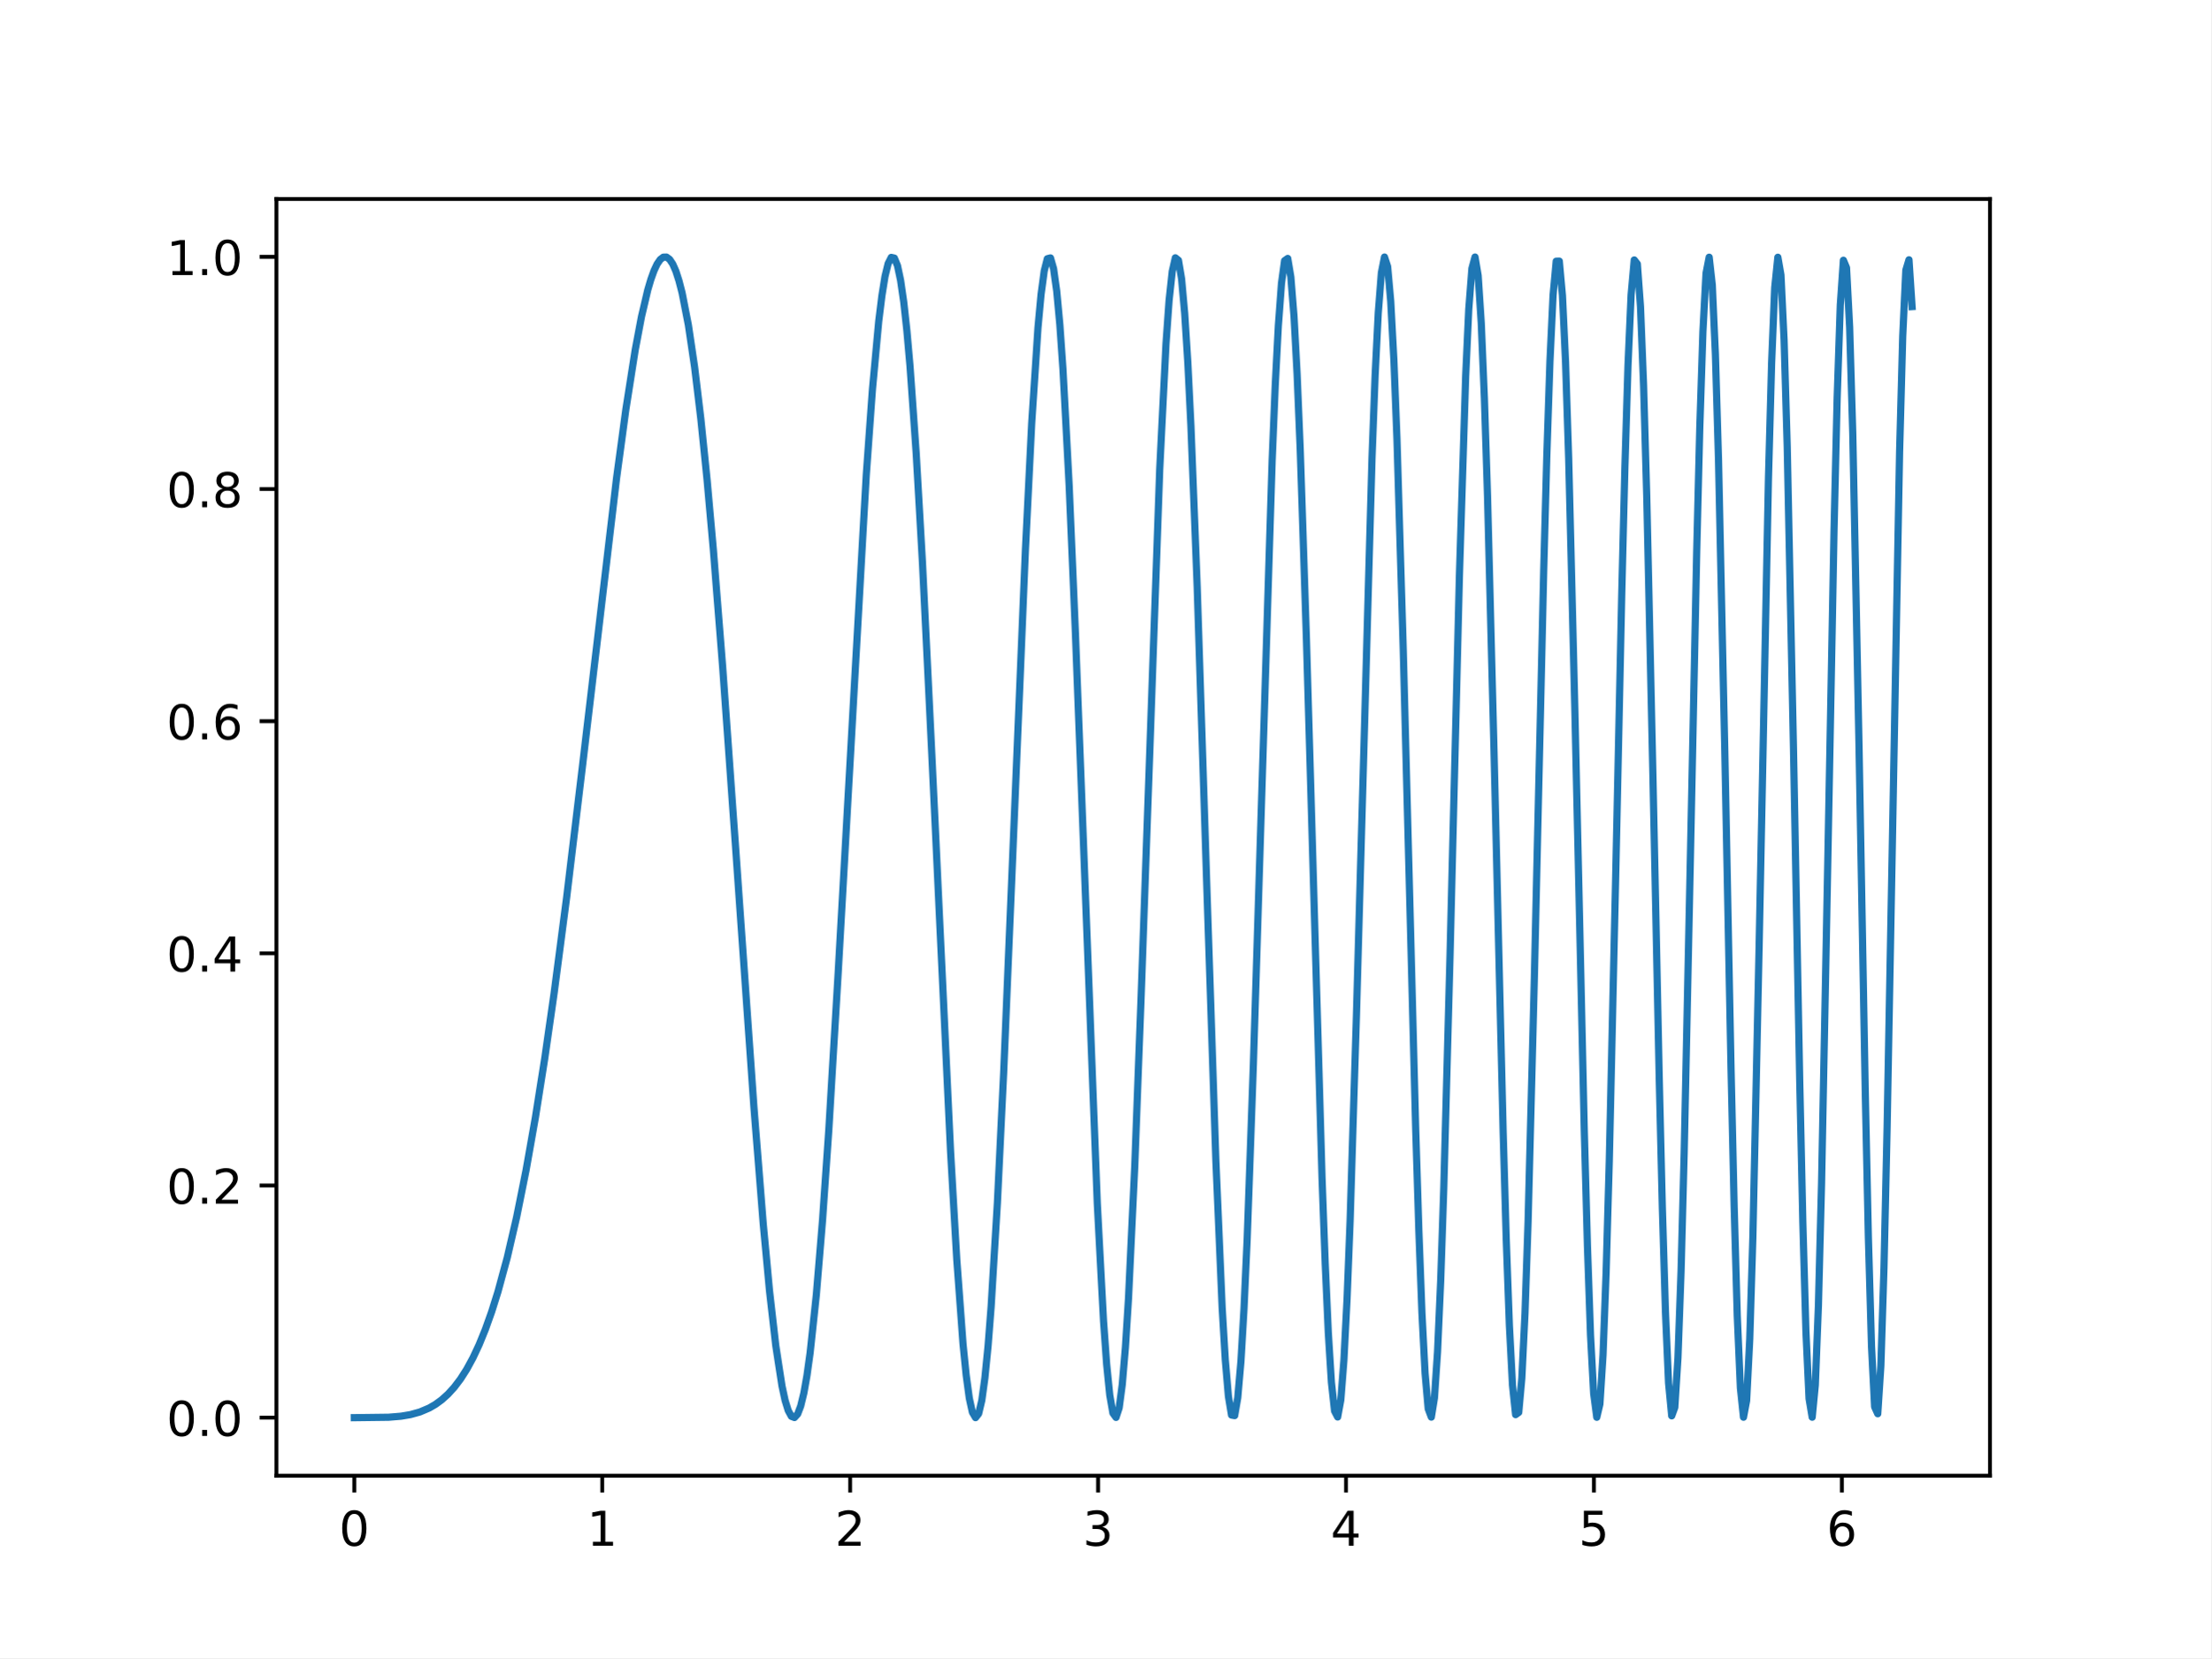
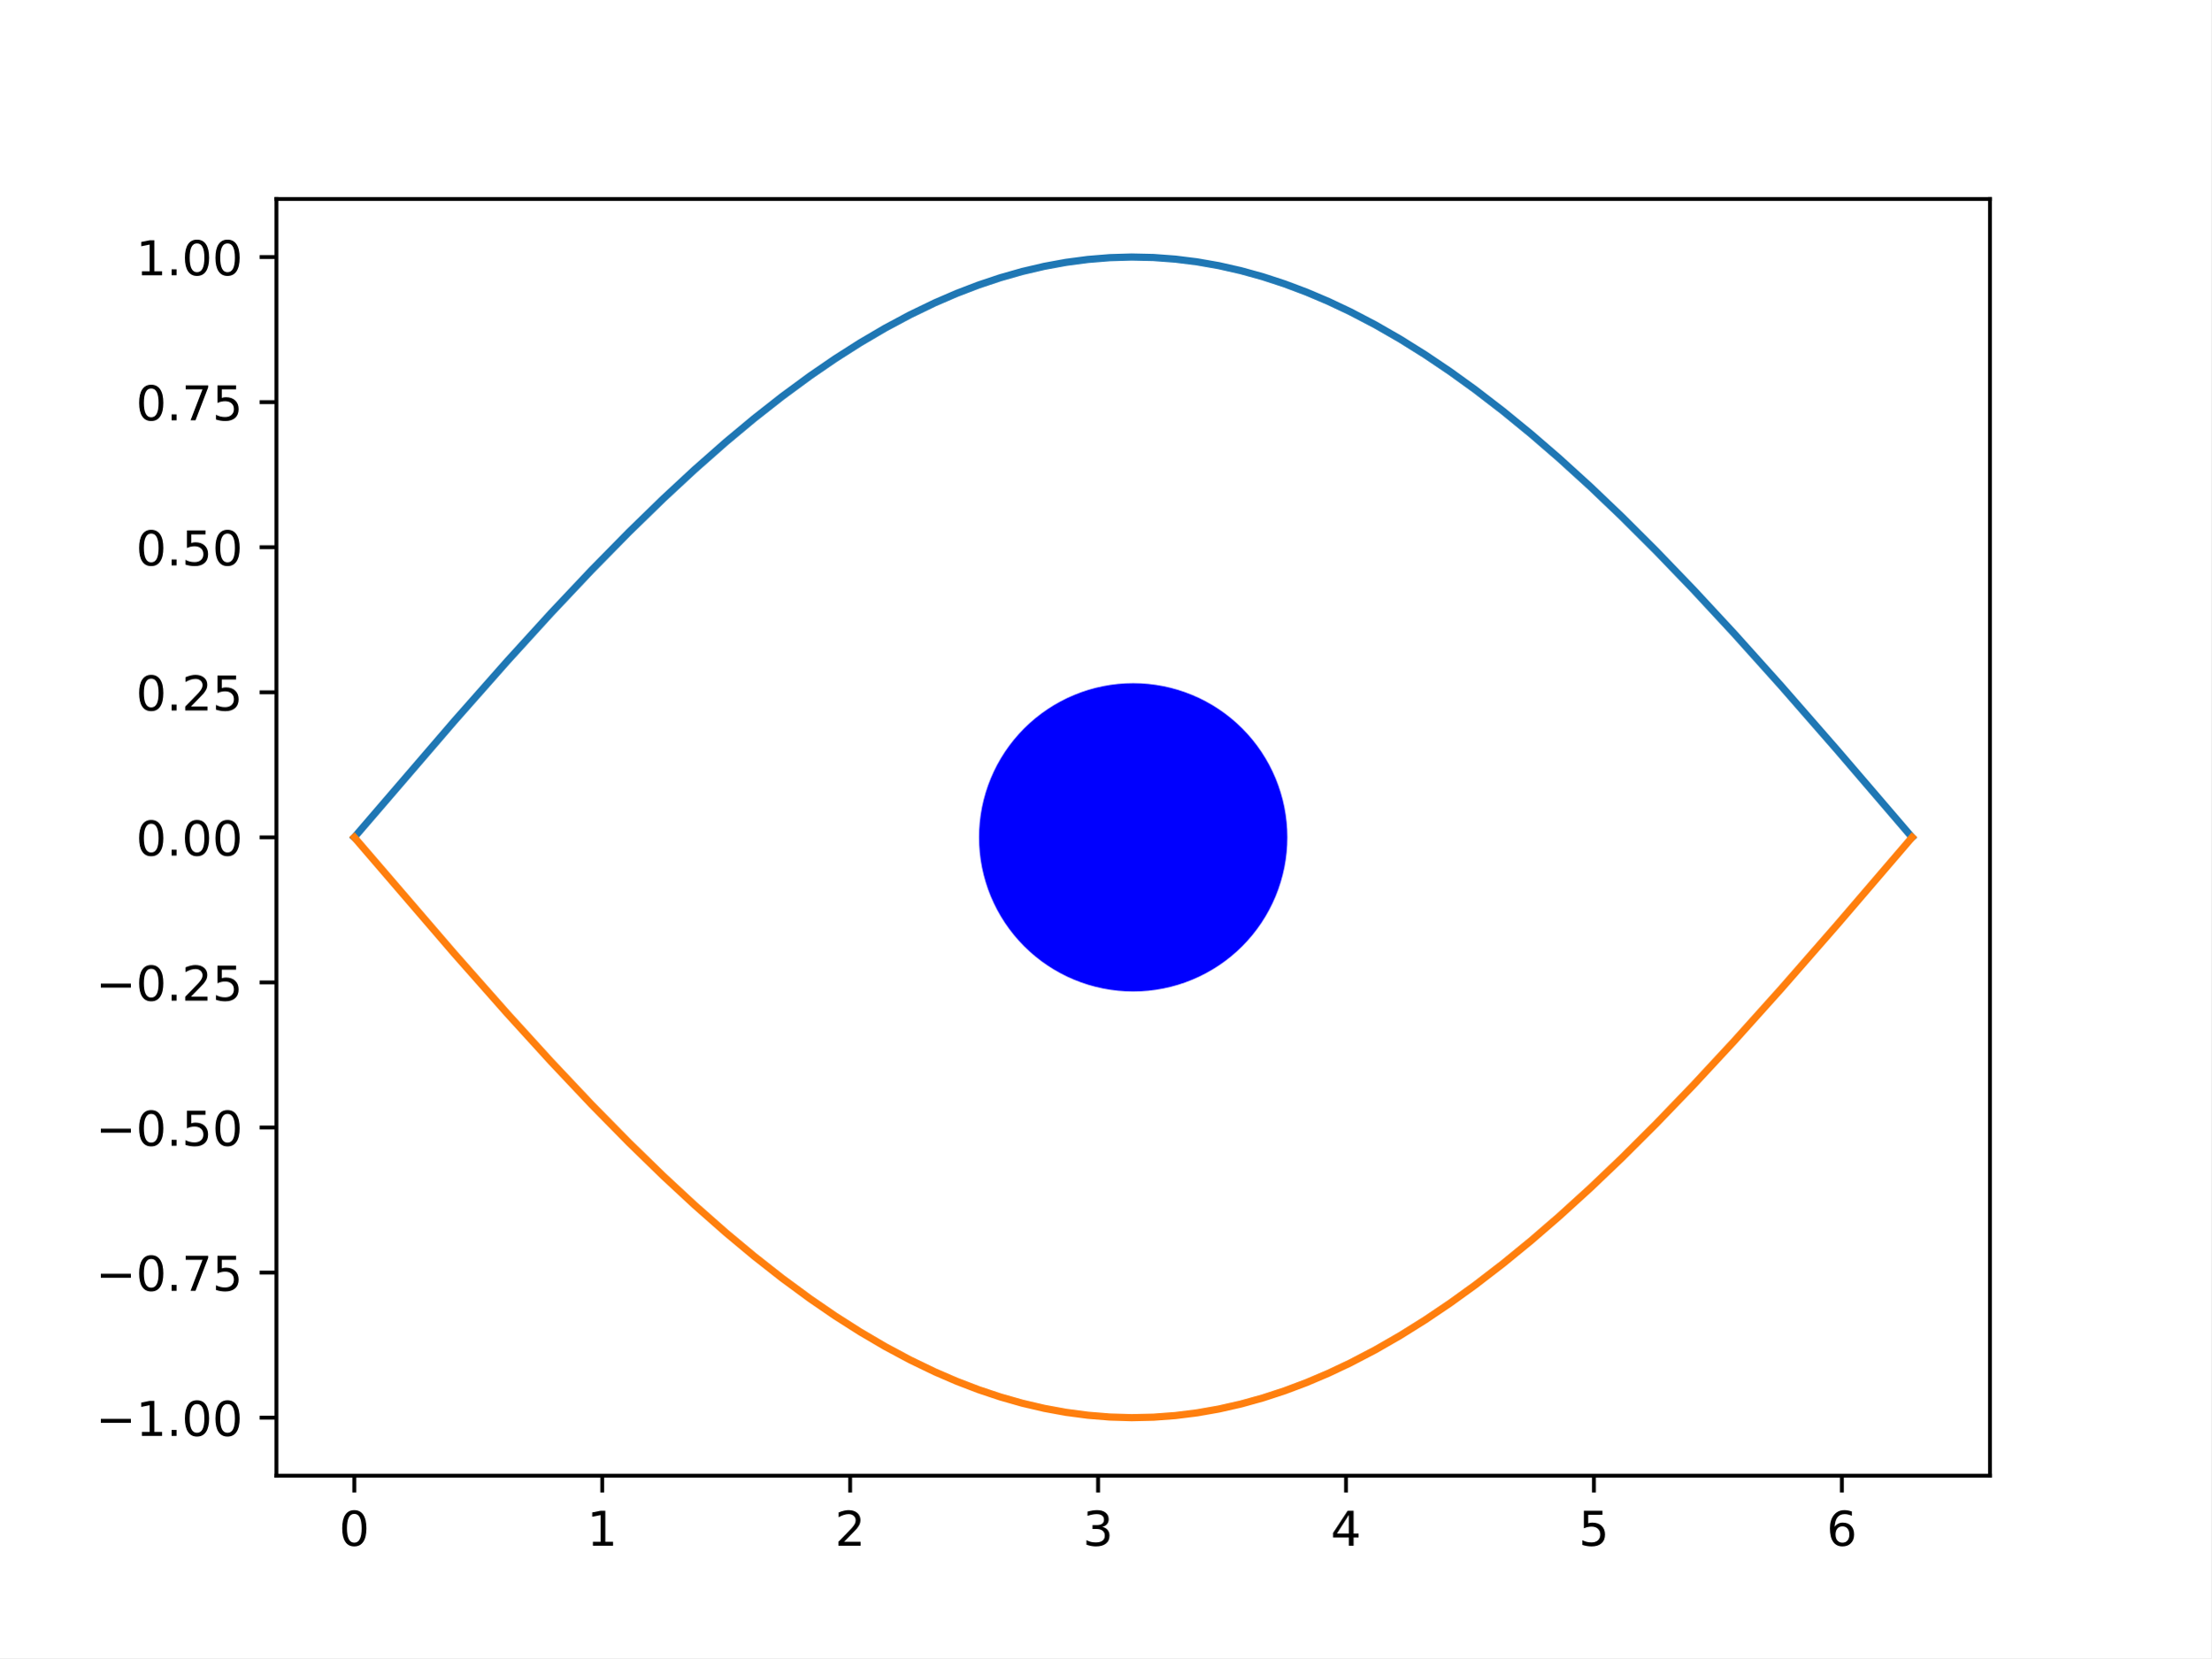
<svg xmlns="http://www.w3.org/2000/svg" xmlns:xlink="http://www.w3.org/1999/xlink" height="345.6pt" version="1.1" viewBox="0 0 460.8 345.6" width="460.8pt">
  <defs>
    <style type="text/css">*{stroke-linecap:butt;stroke-linejoin:round;}</style>
  </defs>
  <g id="figure_1">
    <g id="patch_1">
      <path d="M 0 345.6  L 460.8 345.6  L 460.8 0  L 0 0  z " style="fill:#ffffff;" />
    </g>
    <g id="axes_1">
      <g id="patch_2">
        <path d="M 57.6 307.584  L 414.72 307.584  L 414.72 41.472  L 57.6 41.472  z " style="fill:#ffffff;" />
      </g>
+       <g id="PathCollection_1">
+         <defs>
+           <path d="M 0 31.623  C 8.386 31.623 16.431 28.291 22.361 22.361  C 28.291 16.431 31.623 8.386 31.623 0  C 31.623 -8.386 28.291 -16.431 22.361 -22.361  C 16.431 -28.291 8.386 -31.623 0 -31.623  C -8.386 -31.623 -16.431 -28.291 -22.361 -22.361  C -28.291 -16.431 -31.623 -8.386 -31.623 0  C -31.623 8.386 -28.291 16.431 -22.361 22.361  C -16.431 28.291 -8.386 31.623 0 31.623  z " id="m02e265cc5b" style="stroke:#0000ff;" />
+         </defs>
+         <g clip-path="url(#pe7863019c5)">
+           <use style="fill:#0000ff;stroke:#0000ff;" x="236.16" xlink:href="#m02e265cc5b" y="174.528" />
+         </g>
+       </g>
      <g id="matplotlib.axis_1">
        <g id="xtick_1">
          <g id="line2d_1">
            <defs>
-               <path d="M 0 0  L 0 3.5  " id="m1444a54473" style="stroke:#000000;stroke-width:0.8;" />
+               <path d="M 0 0  L 0 3.5  " id="mbd1bfc7702" style="stroke:#000000;stroke-width:0.8;" />
            </defs>
            <g>
-               <use style="stroke:#000000;stroke-width:0.8;" x="73.833" xlink:href="#m1444a54473" y="307.584" />
+               <use style="stroke:#000000;stroke-width:0.8;" x="73.833" xlink:href="#mbd1bfc7702" y="307.584" />
            </g>
          </g>
          <g id="text_1">
            <g transform="translate(70.65148 322.1824)scale(0.1 -0.1)">
              <defs>
                <path d="M 31.781 66.406  Q 24.172 66.406 20.328 58.906  Q 16.5 51.422 16.5 36.375  Q 16.5 21.391 20.328 13.891  Q 24.172 6.391 31.781 6.391  Q 39.453 6.391 43.281 13.891  Q 47.125 21.391 47.125 36.375  Q 47.125 51.422 43.281 58.906  Q 39.453 66.406 31.781 66.406  z M 31.781 74.219  Q 44.047 74.219 50.516 64.516  Q 56.984 54.828 56.984 36.375  Q 56.984 17.969 50.516 8.266  Q 44.047 -1.422 31.781 -1.422  Q 19.531 -1.422 13.062 8.266  Q 6.594 17.969 6.594 36.375  Q 6.594 54.828 13.062 64.516  Q 19.531 74.219 31.781 74.219  z " id="DejaVuSans-48" />
              </defs>
              <use xlink:href="#DejaVuSans-48" />
            </g>
          </g>
        </g>
        <g id="xtick_2">
          <g id="line2d_2">
            <g>
-               <use style="stroke:#000000;stroke-width:0.8;" x="125.503" xlink:href="#m1444a54473" y="307.584" />
+               <use style="stroke:#000000;stroke-width:0.8;" x="125.503" xlink:href="#mbd1bfc7702" y="307.584" />
            </g>
          </g>
          <g id="text_2">
            <g transform="translate(122.3219 322.1824)scale(0.1 -0.1)">
              <defs>
                <path d="M 12.406 8.297  L 28.516 8.297  L 28.516 63.922  L 10.984 60.406  L 10.984 69.391  L 28.422 72.906  L 38.281 72.906  L 38.281 8.297  L 54.391 8.297  L 54.391 0  L 12.406 0  z " id="DejaVuSans-49" />
              </defs>
              <use xlink:href="#DejaVuSans-49" />
            </g>
          </g>
        </g>
        <g id="xtick_3">
          <g id="line2d_3">
            <g>
-               <use style="stroke:#000000;stroke-width:0.8;" x="177.173" xlink:href="#m1444a54473" y="307.584" />
+               <use style="stroke:#000000;stroke-width:0.8;" x="177.173" xlink:href="#mbd1bfc7702" y="307.584" />
            </g>
          </g>
          <g id="text_3">
            <g transform="translate(173.9922 322.1824)scale(0.1 -0.1)">
              <defs>
                <path d="M 19.188 8.297  L 53.609 8.297  L 53.609 0  L 7.328 0  L 7.328 8.297  Q 12.938 14.109 22.625 23.891  Q 32.328 33.688 34.812 36.531  Q 39.547 41.844 41.422 45.531  Q 43.312 49.219 43.312 52.781  Q 43.312 58.594 39.234 62.25  Q 35.156 65.922 28.609 65.922  Q 23.969 65.922 18.812 64.312  Q 13.672 62.703 7.812 59.422  L 7.812 69.391  Q 13.766 71.781 18.938 73  Q 24.125 74.219 28.422 74.219  Q 39.75 74.219 46.484 68.547  Q 53.219 62.891 53.219 53.422  Q 53.219 48.922 51.531 44.891  Q 49.859 40.875 45.406 35.406  Q 44.188 33.984 37.641 27.219  Q 31.109 20.453 19.188 8.297  z " id="DejaVuSans-50" />
              </defs>
              <use xlink:href="#DejaVuSans-50" />
            </g>
          </g>
        </g>
        <g id="xtick_4">
          <g id="line2d_4">
            <g>
-               <use style="stroke:#000000;stroke-width:0.8;" x="228.844" xlink:href="#m1444a54473" y="307.584" />
+               <use style="stroke:#000000;stroke-width:0.8;" x="228.844" xlink:href="#mbd1bfc7702" y="307.584" />
            </g>
          </g>
          <g id="text_4">
            <g transform="translate(225.6626 322.1824)scale(0.1 -0.1)">
              <defs>
                <path d="M 40.578 39.312  Q 47.656 37.797 51.625 33  Q 55.609 28.219 55.609 21.188  Q 55.609 10.406 48.188 4.484  Q 40.766 -1.422 27.094 -1.422  Q 22.516 -1.422 17.656 -0.516  Q 12.797 0.391 7.625 2.203  L 7.625 11.719  Q 11.719 9.328 16.594 8.109  Q 21.484 6.891 26.812 6.891  Q 36.078 6.891 40.938 10.547  Q 45.797 14.203 45.797 21.188  Q 45.797 27.641 41.281 31.266  Q 36.766 34.906 28.719 34.906  L 20.219 34.906  L 20.219 43.016  L 29.109 43.016  Q 36.375 43.016 40.234 45.922  Q 44.094 48.828 44.094 54.297  Q 44.094 59.906 40.109 62.906  Q 36.141 65.922 28.719 65.922  Q 24.656 65.922 20.016 65.031  Q 15.375 64.156 9.812 62.312  L 9.812 71.094  Q 15.438 72.656 20.344 73.438  Q 25.25 74.219 29.594 74.219  Q 40.828 74.219 47.359 69.109  Q 53.906 64.016 53.906 55.328  Q 53.906 49.266 50.438 45.094  Q 46.969 40.922 40.578 39.312  z " id="DejaVuSans-51" />
              </defs>
              <use xlink:href="#DejaVuSans-51" />
            </g>
          </g>
        </g>
        <g id="xtick_5">
          <g id="line2d_5">
            <g>
-               <use style="stroke:#000000;stroke-width:0.8;" x="280.514" xlink:href="#m1444a54473" y="307.584" />
+               <use style="stroke:#000000;stroke-width:0.8;" x="280.514" xlink:href="#mbd1bfc7702" y="307.584" />
            </g>
          </g>
          <g id="text_5">
            <g transform="translate(277.333 322.1824)scale(0.1 -0.1)">
              <defs>
                <path d="M 37.797 64.312  L 12.891 25.391  L 37.797 25.391  z M 35.203 72.906  L 47.609 72.906  L 47.609 25.391  L 58.016 25.391  L 58.016 17.188  L 47.609 17.188  L 47.609 0  L 37.797 0  L 37.797 17.188  L 4.891 17.188  L 4.891 26.703  z " id="DejaVuSans-52" />
              </defs>
              <use xlink:href="#DejaVuSans-52" />
            </g>
          </g>
        </g>
        <g id="xtick_6">
          <g id="line2d_6">
            <g>
-               <use style="stroke:#000000;stroke-width:0.8;" x="332.185" xlink:href="#m1444a54473" y="307.584" />
+               <use style="stroke:#000000;stroke-width:0.8;" x="332.185" xlink:href="#mbd1bfc7702" y="307.584" />
            </g>
          </g>
          <g id="text_6">
            <g transform="translate(329.0034 322.1824)scale(0.1 -0.1)">
              <defs>
                <path d="M 10.797 72.906  L 49.516 72.906  L 49.516 64.594  L 19.828 64.594  L 19.828 46.734  Q 21.969 47.469 24.109 47.828  Q 26.266 48.188 28.422 48.188  Q 40.625 48.188 47.75 41.5  Q 54.891 34.812 54.891 23.391  Q 54.891 11.625 47.562 5.094  Q 40.234 -1.422 26.906 -1.422  Q 22.312 -1.422 17.547 -0.641  Q 12.797 0.141 7.719 1.703  L 7.719 11.625  Q 12.109 9.234 16.797 8.062  Q 21.484 6.891 26.703 6.891  Q 35.156 6.891 40.078 11.328  Q 45.016 15.766 45.016 23.391  Q 45.016 31 40.078 35.438  Q 35.156 39.891 26.703 39.891  Q 22.75 39.891 18.812 39.016  Q 14.891 38.141 10.797 36.281  z " id="DejaVuSans-53" />
              </defs>
              <use xlink:href="#DejaVuSans-53" />
            </g>
          </g>
        </g>
        <g id="xtick_7">
          <g id="line2d_7">
            <g>
-               <use style="stroke:#000000;stroke-width:0.8;" x="383.855" xlink:href="#m1444a54473" y="307.584" />
+               <use style="stroke:#000000;stroke-width:0.8;" x="383.855" xlink:href="#mbd1bfc7702" y="307.584" />
            </g>
          </g>
          <g id="text_7">
            <g transform="translate(380.6737 322.1824)scale(0.1 -0.1)">
              <defs>
                <path d="M 33.016 40.375  Q 26.375 40.375 22.484 35.828  Q 18.609 31.297 18.609 23.391  Q 18.609 15.531 22.484 10.953  Q 26.375 6.391 33.016 6.391  Q 39.656 6.391 43.531 10.953  Q 47.406 15.531 47.406 23.391  Q 47.406 31.297 43.531 35.828  Q 39.656 40.375 33.016 40.375  z M 52.594 71.297  L 52.594 62.312  Q 48.875 64.062 45.094 64.984  Q 41.312 65.922 37.594 65.922  Q 27.828 65.922 22.672 59.328  Q 17.531 52.734 16.797 39.406  Q 19.672 43.656 24.016 45.922  Q 28.375 48.188 33.594 48.188  Q 44.578 48.188 50.953 41.516  Q 57.328 34.859 57.328 23.391  Q 57.328 12.156 50.688 5.359  Q 44.047 -1.422 33.016 -1.422  Q 20.359 -1.422 13.672 8.266  Q 6.984 17.969 6.984 36.375  Q 6.984 53.656 15.188 63.938  Q 23.391 74.219 37.203 74.219  Q 40.922 74.219 44.703 73.484  Q 48.484 72.75 52.594 71.297  z " id="DejaVuSans-54" />
              </defs>
              <use xlink:href="#DejaVuSans-54" />
            </g>
          </g>
        </g>
      </g>
      <g id="matplotlib.axis_2">
        <g id="ytick_1">
          <g id="line2d_8">
            <defs>
-               <path d="M 0 0  L -3.5 0  " id="m5bb36c2da5" style="stroke:#000000;stroke-width:0.8;" />
+               <path d="M 0 0  L -3.5 0  " id="m97f7f5f626" style="stroke:#000000;stroke-width:0.8;" />
            </defs>
            <g>
-               <use style="stroke:#000000;stroke-width:0.8;" x="57.6" xlink:href="#m5bb36c2da5" y="295.488" />
+               <use style="stroke:#000000;stroke-width:0.8;" x="57.6" xlink:href="#m97f7f5f626" y="295.489" />
            </g>
          </g>
          <g id="text_8">
-             <g transform="translate(34.69687 299.2872)scale(0.1 -0.1)">
-               <defs>
+             <g transform="translate(19.95469 299.2878)scale(0.1 -0.1)">
+               <defs>
+                 <path d="M 10.594 35.5  L 73.188 35.5  L 73.188 27.203  L 10.594 27.203  z " id="DejaVuSans-8722" />
                <path d="M 10.688 12.406  L 21 12.406  L 21 0  L 10.688 0  z " id="DejaVuSans-46" />
              </defs>
-               <use xlink:href="#DejaVuSans-48" />
-               <use x="63.623" xlink:href="#DejaVuSans-46" />
-               <use x="95.41" xlink:href="#DejaVuSans-48" />
+               <use xlink:href="#DejaVuSans-8722" />
+               <use x="83.789" xlink:href="#DejaVuSans-49" />
+               <use x="147.412" xlink:href="#DejaVuSans-46" />
+               <use x="179.199" xlink:href="#DejaVuSans-48" />
+               <use x="242.822" xlink:href="#DejaVuSans-48" />
            </g>
          </g>
        </g>
        <g id="ytick_2">
          <g id="line2d_9">
            <g>
-               <use style="stroke:#000000;stroke-width:0.8;" x="57.6" xlink:href="#m5bb36c2da5" y="247.096" />
+               <use style="stroke:#000000;stroke-width:0.8;" x="57.6" xlink:href="#m97f7f5f626" y="265.248" />
            </g>
          </g>
          <g id="text_9">
-             <g transform="translate(34.69687 250.8951)scale(0.1 -0.1)">
-               <use xlink:href="#DejaVuSans-48" />
-               <use x="63.623" xlink:href="#DejaVuSans-46" />
-               <use x="95.41" xlink:href="#DejaVuSans-50" />
+             <g transform="translate(19.95469 269.0477)scale(0.1 -0.1)">
+               <defs>
+                 <path d="M 8.203 72.906  L 55.078 72.906  L 55.078 68.703  L 28.609 0  L 18.312 0  L 43.219 64.594  L 8.203 64.594  z " id="DejaVuSans-55" />
+               </defs>
+               <use xlink:href="#DejaVuSans-8722" />
+               <use x="83.789" xlink:href="#DejaVuSans-48" />
+               <use x="147.412" xlink:href="#DejaVuSans-46" />
+               <use x="179.199" xlink:href="#DejaVuSans-55" />
+               <use x="242.822" xlink:href="#DejaVuSans-53" />
            </g>
          </g>
        </g>
        <g id="ytick_3">
          <g id="line2d_10">
            <g>
-               <use style="stroke:#000000;stroke-width:0.8;" x="57.6" xlink:href="#m5bb36c2da5" y="198.704" />
+               <use style="stroke:#000000;stroke-width:0.8;" x="57.6" xlink:href="#m97f7f5f626" y="235.008" />
            </g>
          </g>
          <g id="text_10">
-             <g transform="translate(34.69687 202.5029)scale(0.1 -0.1)">
-               <use xlink:href="#DejaVuSans-48" />
-               <use x="63.623" xlink:href="#DejaVuSans-46" />
-               <use x="95.41" xlink:href="#DejaVuSans-52" />
+             <g transform="translate(19.95469 238.8075)scale(0.1 -0.1)">
+               <use xlink:href="#DejaVuSans-8722" />
+               <use x="83.789" xlink:href="#DejaVuSans-48" />
+               <use x="147.412" xlink:href="#DejaVuSans-46" />
+               <use x="179.199" xlink:href="#DejaVuSans-53" />
+               <use x="242.822" xlink:href="#DejaVuSans-48" />
            </g>
          </g>
        </g>
        <g id="ytick_4">
          <g id="line2d_11">
            <g>
-               <use style="stroke:#000000;stroke-width:0.8;" x="57.6" xlink:href="#m5bb36c2da5" y="150.312" />
+               <use style="stroke:#000000;stroke-width:0.8;" x="57.6" xlink:href="#m97f7f5f626" y="204.768" />
            </g>
          </g>
          <g id="text_11">
-             <g transform="translate(34.69687 154.1108)scale(0.1 -0.1)">
-               <use xlink:href="#DejaVuSans-48" />
-               <use x="63.623" xlink:href="#DejaVuSans-46" />
-               <use x="95.41" xlink:href="#DejaVuSans-54" />
+             <g transform="translate(19.95469 208.5674)scale(0.1 -0.1)">
+               <use xlink:href="#DejaVuSans-8722" />
+               <use x="83.789" xlink:href="#DejaVuSans-48" />
+               <use x="147.412" xlink:href="#DejaVuSans-46" />
+               <use x="179.199" xlink:href="#DejaVuSans-50" />
+               <use x="242.822" xlink:href="#DejaVuSans-53" />
            </g>
          </g>
        </g>
        <g id="ytick_5">
          <g id="line2d_12">
            <g>
-               <use style="stroke:#000000;stroke-width:0.8;" x="57.6" xlink:href="#m5bb36c2da5" y="101.919" />
+               <use style="stroke:#000000;stroke-width:0.8;" x="57.6" xlink:href="#m97f7f5f626" y="174.528" />
            </g>
          </g>
          <g id="text_12">
-             <g transform="translate(34.69687 105.7187)scale(0.1 -0.1)">
-               <defs>
-                 <path d="M 31.781 34.625  Q 24.75 34.625 20.719 30.859  Q 16.703 27.094 16.703 20.516  Q 16.703 13.922 20.719 10.156  Q 24.75 6.391 31.781 6.391  Q 38.812 6.391 42.859 10.172  Q 46.922 13.969 46.922 20.516  Q 46.922 27.094 42.891 30.859  Q 38.875 34.625 31.781 34.625  z M 21.922 38.812  Q 15.578 40.375 12.031 44.719  Q 8.5 49.078 8.5 55.328  Q 8.5 64.062 14.719 69.141  Q 20.953 74.219 31.781 74.219  Q 42.672 74.219 48.875 69.141  Q 55.078 64.062 55.078 55.328  Q 55.078 49.078 51.531 44.719  Q 48 40.375 41.703 38.812  Q 48.828 37.156 52.797 32.312  Q 56.781 27.484 56.781 20.516  Q 56.781 9.906 50.312 4.234  Q 43.844 -1.422 31.781 -1.422  Q 19.734 -1.422 13.25 4.234  Q 6.781 9.906 6.781 20.516  Q 6.781 27.484 10.781 32.312  Q 14.797 37.156 21.922 38.812  z M 18.312 54.391  Q 18.312 48.734 21.844 45.562  Q 25.391 42.391 31.781 42.391  Q 38.141 42.391 41.719 45.562  Q 45.312 48.734 45.312 54.391  Q 45.312 60.062 41.719 63.234  Q 38.141 66.406 31.781 66.406  Q 25.391 66.406 21.844 63.234  Q 18.312 60.062 18.312 54.391  z " id="DejaVuSans-56" />
-               </defs>
-               <use xlink:href="#DejaVuSans-48" />
-               <use x="63.623" xlink:href="#DejaVuSans-46" />
-               <use x="95.41" xlink:href="#DejaVuSans-56" />
+             <g transform="translate(28.33438 178.3272)scale(0.1 -0.1)">
+               <use xlink:href="#DejaVuSans-48" />
+               <use x="63.623" xlink:href="#DejaVuSans-46" />
+               <use x="95.41" xlink:href="#DejaVuSans-48" />
+               <use x="159.033" xlink:href="#DejaVuSans-48" />
            </g>
          </g>
        </g>
        <g id="ytick_6">
          <g id="line2d_13">
            <g>
-               <use style="stroke:#000000;stroke-width:0.8;" x="57.6" xlink:href="#m5bb36c2da5" y="53.527" />
+               <use style="stroke:#000000;stroke-width:0.8;" x="57.6" xlink:href="#m97f7f5f626" y="144.288" />
            </g>
          </g>
          <g id="text_13">
-             <g transform="translate(34.69687 57.32654)scale(0.1 -0.1)">
+             <g transform="translate(28.33438 148.0871)scale(0.1 -0.1)">
+               <use xlink:href="#DejaVuSans-48" />
+               <use x="63.623" xlink:href="#DejaVuSans-46" />
+               <use x="95.41" xlink:href="#DejaVuSans-50" />
+               <use x="159.033" xlink:href="#DejaVuSans-53" />
+             </g>
+           </g>
+         </g>
+         <g id="ytick_7">
+           <g id="line2d_14">
+             <g>
+               <use style="stroke:#000000;stroke-width:0.8;" x="57.6" xlink:href="#m97f7f5f626" y="114.048" />
+             </g>
+           </g>
+           <g id="text_14">
+             <g transform="translate(28.33438 117.8469)scale(0.1 -0.1)">
+               <use xlink:href="#DejaVuSans-48" />
+               <use x="63.623" xlink:href="#DejaVuSans-46" />
+               <use x="95.41" xlink:href="#DejaVuSans-53" />
+               <use x="159.033" xlink:href="#DejaVuSans-48" />
+             </g>
+           </g>
+         </g>
+         <g id="ytick_8">
+           <g id="line2d_15">
+             <g>
+               <use style="stroke:#000000;stroke-width:0.8;" x="57.6" xlink:href="#m97f7f5f626" y="83.808" />
+             </g>
+           </g>
+           <g id="text_15">
+             <g transform="translate(28.33438 87.60677)scale(0.1 -0.1)">
+               <use xlink:href="#DejaVuSans-48" />
+               <use x="63.623" xlink:href="#DejaVuSans-46" />
+               <use x="95.41" xlink:href="#DejaVuSans-55" />
+               <use x="159.033" xlink:href="#DejaVuSans-53" />
+             </g>
+           </g>
+         </g>
+         <g id="ytick_9">
+           <g id="line2d_16">
+             <g>
+               <use style="stroke:#000000;stroke-width:0.8;" x="57.6" xlink:href="#m97f7f5f626" y="53.567" />
+             </g>
+           </g>
+           <g id="text_16">
+             <g transform="translate(28.33438 57.36662)scale(0.1 -0.1)">
              <use xlink:href="#DejaVuSans-49" />
              <use x="63.623" xlink:href="#DejaVuSans-46" />
              <use x="95.41" xlink:href="#DejaVuSans-48" />
-             </g>
-           </g>
-         </g>
-       </g>
-       <g id="line2d_14">
-         <path clip-path="url(#p256b94a4d2)" d="M 73.833 295.488  L 80.989 295.399  L 83.592 295.18  L 85.544 294.85  L 87.496 294.307  L 89.447 293.476  L 90.749 292.719  L 92.05 291.769  L 93.351 290.595  L 94.652 289.166  L 95.953 287.451  L 97.255 285.415  L 98.556 283.026  L 99.857 280.249  L 101.158 277.05  L 102.46 273.398  L 103.761 269.262  L 105.713 262.086  L 107.664 253.676  L 109.616 243.971  L 111.568 232.943  L 113.52 220.602  L 115.472 207.007  L 118.074 187.133  L 121.327 160.145  L 128.484 99.701  L 130.436 85.29  L 132.388 72.859  L 133.689 65.98  L 134.99 60.443  L 135.641 58.233  L 136.291 56.423  L 136.942 55.035  L 137.593 54.087  L 138.243 53.596  L 138.894 53.579  L 139.544 54.051  L 140.195 55.024  L 140.846 56.509  L 141.496 58.514  L 142.147 61.045  L 143.448 67.696  L 144.749 76.454  L 146.05 87.262  L 147.352 100.007  L 148.653 114.519  L 150.605 139.083  L 153.207 175.384  L 157.111 230.683  L 159.063 255.12  L 160.364 269.026  L 161.665 280.437  L 162.966 288.896  L 163.617 291.892  L 164.268 294.008  L 164.918 295.207  L 165.569 295.461  L 166.219 294.747  L 166.87 293.05  L 167.521 290.364  L 168.171 286.69  L 168.822 282.039  L 170.123 269.899  L 171.424 254.222  L 172.725 235.441  L 174.677 202.77  L 180.533 98.946  L 181.834 80.966  L 183.135 66.926  L 183.786 61.638  L 184.436 57.617  L 185.087 54.934  L 185.738 53.644  L 186.388 53.787  L 187.039 55.387  L 187.69 58.45  L 188.34 62.962  L 188.991 68.892  L 189.641 76.188  L 190.943 94.579  L 192.244 117.343  L 194.196 157.264  L 198.099 240.032  L 199.401 262.621  L 200.702 280.16  L 201.352 286.638  L 202.003 291.414  L 202.654 294.387  L 203.304 295.483  L 203.955 294.655  L 204.605 291.888  L 205.256 287.198  L 205.907 280.633  L 206.557 272.275  L 207.858 250.668  L 209.16 223.661  L 211.112 176.904  L 213.714 114.34  L 215.015 88.187  L 216.316 68.326  L 216.967 61.308  L 217.618 56.463  L 218.268 53.917  L 218.919 53.751  L 219.569 56.001  L 220.22 60.654  L 220.871 67.646  L 221.521 76.866  L 222.822 101.291  L 224.124 132.084  L 228.678 250.837  L 229.979 275.376  L 230.63 284.354  L 231.28 290.802  L 231.931 294.537  L 232.582 295.437  L 233.232 293.445  L 233.883 288.573  L 234.533 280.906  L 235.184 270.597  L 236.485 243.013  L 237.787 208.358  L 241.69 97.805  L 242.991 71.722  L 243.642 62.628  L 244.293 56.564  L 244.943 53.731  L 245.594 54.246  L 246.244 58.133  L 246.895 65.319  L 247.546 75.638  L 248.196 88.829  L 249.498 122.348  L 251.449 183.064  L 253.401 242.122  L 254.702 272.518  L 255.353 283.455  L 256.004 291.023  L 256.654 294.947  L 257.305 295.063  L 257.955 291.327  L 258.606 283.819  L 259.257 272.742  L 259.907 258.42  L 261.208 221.893  L 265.112 96.123  L 265.763 80.375  L 266.413 67.865  L 267.064 59.066  L 267.715 54.328  L 268.365 53.86  L 269.016 57.724  L 269.666 65.822  L 270.317 77.901  L 270.968 93.559  L 272.269 133.317  L 275.522 245.552  L 276.173 263.338  L 276.823 277.729  L 277.474 288.133  L 278.124 294.099  L 278.775 295.35  L 279.426 291.791  L 280.076 283.519  L 280.727 270.823  L 281.377 254.178  L 282.679 211.758  L 285.932 95.391  L 286.582 78.265  L 287.233 65.218  L 287.884 56.85  L 288.534 53.568  L 289.185 55.562  L 289.835 62.792  L 290.486 74.985  L 291.137 91.643  L 292.438 135.348  L 295.04 235.438  L 295.691 256.417  L 296.341 273.636  L 296.992 286.253  L 297.643 293.631  L 298.293 295.376  L 298.944 291.354  L 299.595 281.709  L 300.245 266.859  L 300.896 247.481  L 302.197 198.964  L 304.149 120.03  L 305.45 78.448  L 306.101 64.407  L 306.751 55.954  L 307.402 53.571  L 308.052 57.431  L 308.703 67.387  L 309.354 82.968  L 310.004 103.401  L 311.305 154.446  L 313.257 235.74  L 313.908 258.238  L 314.559 276.226  L 315.209 288.679  L 315.86 294.865  L 316.51 294.392  L 317.161 287.231  L 317.812 273.731  L 318.462 254.602  L 319.763 203.896  L 321.715 119.001  L 322.366 94.863  L 323.016 75.32  L 323.667 61.558  L 324.318 54.435  L 324.968 54.425  L 325.619 61.585  L 326.27 75.539  L 326.92 95.499  L 328.221 148.464  L 330.173 235.645  L 330.824 259.589  L 331.474 278.274  L 332.125 290.487  L 332.776 295.408  L 333.426 292.67  L 334.077 282.39  L 334.727 265.172  L 335.378 242.072  L 336.679 184.344  L 337.981 123.821  L 338.631 97.49  L 339.282 76.204  L 339.932 61.419  L 340.583 54.175  L 341.234 55.012  L 341.884 63.934  L 342.535 80.392  L 343.185 103.316  L 344.487 162.096  L 345.788 224.516  L 346.438 251.66  L 347.089 273.446  L 347.74 288.297  L 348.39 295.109  L 349.041 293.34  L 349.691 283.057  L 350.342 264.94  L 350.993 240.243  L 352.294 178.479  L 353.595 115.311  L 354.246 89.054  L 354.896 69.09  L 355.547 56.953  L 356.198 53.607  L 356.848 59.366  L 357.499 73.854  L 358.149 96.03  L 359.451 156.393  L 360.752 222.486  L 361.402 251.309  L 362.053 274.194  L 362.704 289.304  L 363.354 295.395  L 364.005 291.925  L 364.656 279.105  L 365.306 257.9  L 366.607 197.477  L 368.559 99.572  L 369.21 75.709  L 369.86 59.937  L 370.511 53.615  L 371.162 57.331  L 371.812 70.839  L 372.463 93.069  L 373.764 155.829  L 375.065 225.048  L 375.716 254.727  L 376.367 277.565  L 377.017 291.543  L 377.668 295.392  L 378.318 288.713  L 378.969 272.022  L 379.62 246.725  L 380.921 179.619  L 382.222 110.483  L 382.873 82.934  L 383.523 63.585  L 384.174 54.238  L 384.824 55.806  L 385.475 68.212  L 386.126 90.388  L 387.427 155.379  L 388.728 227.549  L 389.379 257.951  L 390.029 280.574  L 390.68 293.236  L 391.331 294.676  L 391.981 284.69  L 392.632 264.161  L 393.282 234.995  L 395.885 94.096  L 396.535 70.095  L 397.186 56.303  L 397.837 54.142  L 398.487 63.895  L 398.487 63.895  " style="fill:none;stroke:#1f77b4;stroke-linecap:square;stroke-width:1.5;" />
+               <use x="159.033" xlink:href="#DejaVuSans-48" />
+             </g>
+           </g>
+         </g>
+       </g>
+       <g id="line2d_17">
+         <path clip-path="url(#pe7863019c5)" d="M 73.833 174.528  L 94.652 150.323  L 105.713 137.802  L 114.821 127.799  L 123.279 118.834  L 131.086 110.889  L 138.243 103.923  L 144.749 97.883  L 151.255 92.148  L 157.111 87.264  L 162.966 82.66  L 168.822 78.351  L 174.027 74.78  L 179.232 71.462  L 184.436 68.405  L 189.641 65.617  L 194.846 63.106  L 199.401 61.14  L 203.955 59.394  L 208.509 57.872  L 213.063 56.576  L 217.618 55.509  L 222.172 54.674  L 226.726 54.071  L 231.28 53.702  L 235.835 53.568  L 240.389 53.669  L 244.943 54.004  L 249.498 54.573  L 254.052 55.376  L 258.606 56.41  L 263.16 57.673  L 267.715 59.163  L 272.269 60.877  L 276.823 62.811  L 281.377 64.963  L 286.582 67.682  L 291.787 70.673  L 296.992 73.927  L 302.197 77.435  L 307.402 81.19  L 313.257 85.697  L 319.113 90.49  L 324.968 95.551  L 331.474 101.472  L 337.981 107.682  L 345.137 114.819  L 352.945 122.929  L 361.402 132.046  L 371.162 142.915  L 382.873 156.32  L 398.487 174.528  L 398.487 174.528  " style="fill:none;stroke:#1f77b4;stroke-linecap:square;stroke-width:1.5;" />
+       </g>
+       <g id="line2d_18">
+         <path clip-path="url(#pe7863019c5)" d="M 73.833 174.528  L 94.652 198.733  L 105.713 211.254  L 114.821 221.257  L 123.279 230.222  L 131.086 238.167  L 138.243 245.133  L 144.749 251.173  L 151.255 256.908  L 157.111 261.792  L 162.966 266.396  L 168.822 270.705  L 174.027 274.276  L 179.232 277.594  L 184.436 280.651  L 189.641 283.439  L 194.846 285.95  L 199.401 287.916  L 203.955 289.662  L 208.509 291.184  L 213.063 292.48  L 217.618 293.547  L 222.172 294.382  L 226.726 294.985  L 231.28 295.354  L 235.835 295.488  L 240.389 295.387  L 244.943 295.052  L 249.498 294.483  L 254.052 293.68  L 258.606 292.646  L 263.16 291.383  L 267.715 289.893  L 272.269 288.179  L 276.823 286.245  L 281.377 284.093  L 286.582 281.374  L 291.787 278.383  L 296.992 275.129  L 302.197 271.621  L 307.402 267.866  L 313.257 263.359  L 319.113 258.566  L 324.968 253.505  L 331.474 247.584  L 337.981 241.374  L 345.137 234.237  L 352.945 226.127  L 361.402 217.01  L 371.162 206.141  L 382.873 192.736  L 398.487 174.528  L 398.487 174.528  " style="fill:none;stroke:#ff7f0e;stroke-linecap:square;stroke-width:1.5;" />
      </g>
      <g id="patch_3">
        <path d="M 57.6 307.584  L 57.6 41.472  " style="fill:none;stroke:#000000;stroke-linecap:square;stroke-linejoin:miter;stroke-width:0.8;" />
      </g>
      <g id="patch_4">
        <path d="M 414.72 307.584  L 414.72 41.472  " style="fill:none;stroke:#000000;stroke-linecap:square;stroke-linejoin:miter;stroke-width:0.8;" />
      </g>
      <g id="patch_5">
        <path d="M 57.6 307.584  L 414.72 307.584  " style="fill:none;stroke:#000000;stroke-linecap:square;stroke-linejoin:miter;stroke-width:0.8;" />
      </g>
      <g id="patch_6">
        <path d="M 57.6 41.472  L 414.72 41.472  " style="fill:none;stroke:#000000;stroke-linecap:square;stroke-linejoin:miter;stroke-width:0.8;" />
      </g>
    </g>
  </g>
  <defs>
-     <clipPath id="p256b94a4d2">
+     <clipPath id="pe7863019c5">
      <rect height="266.112" width="357.12" x="57.6" y="41.472" />
    </clipPath>
  </defs>
</svg>
